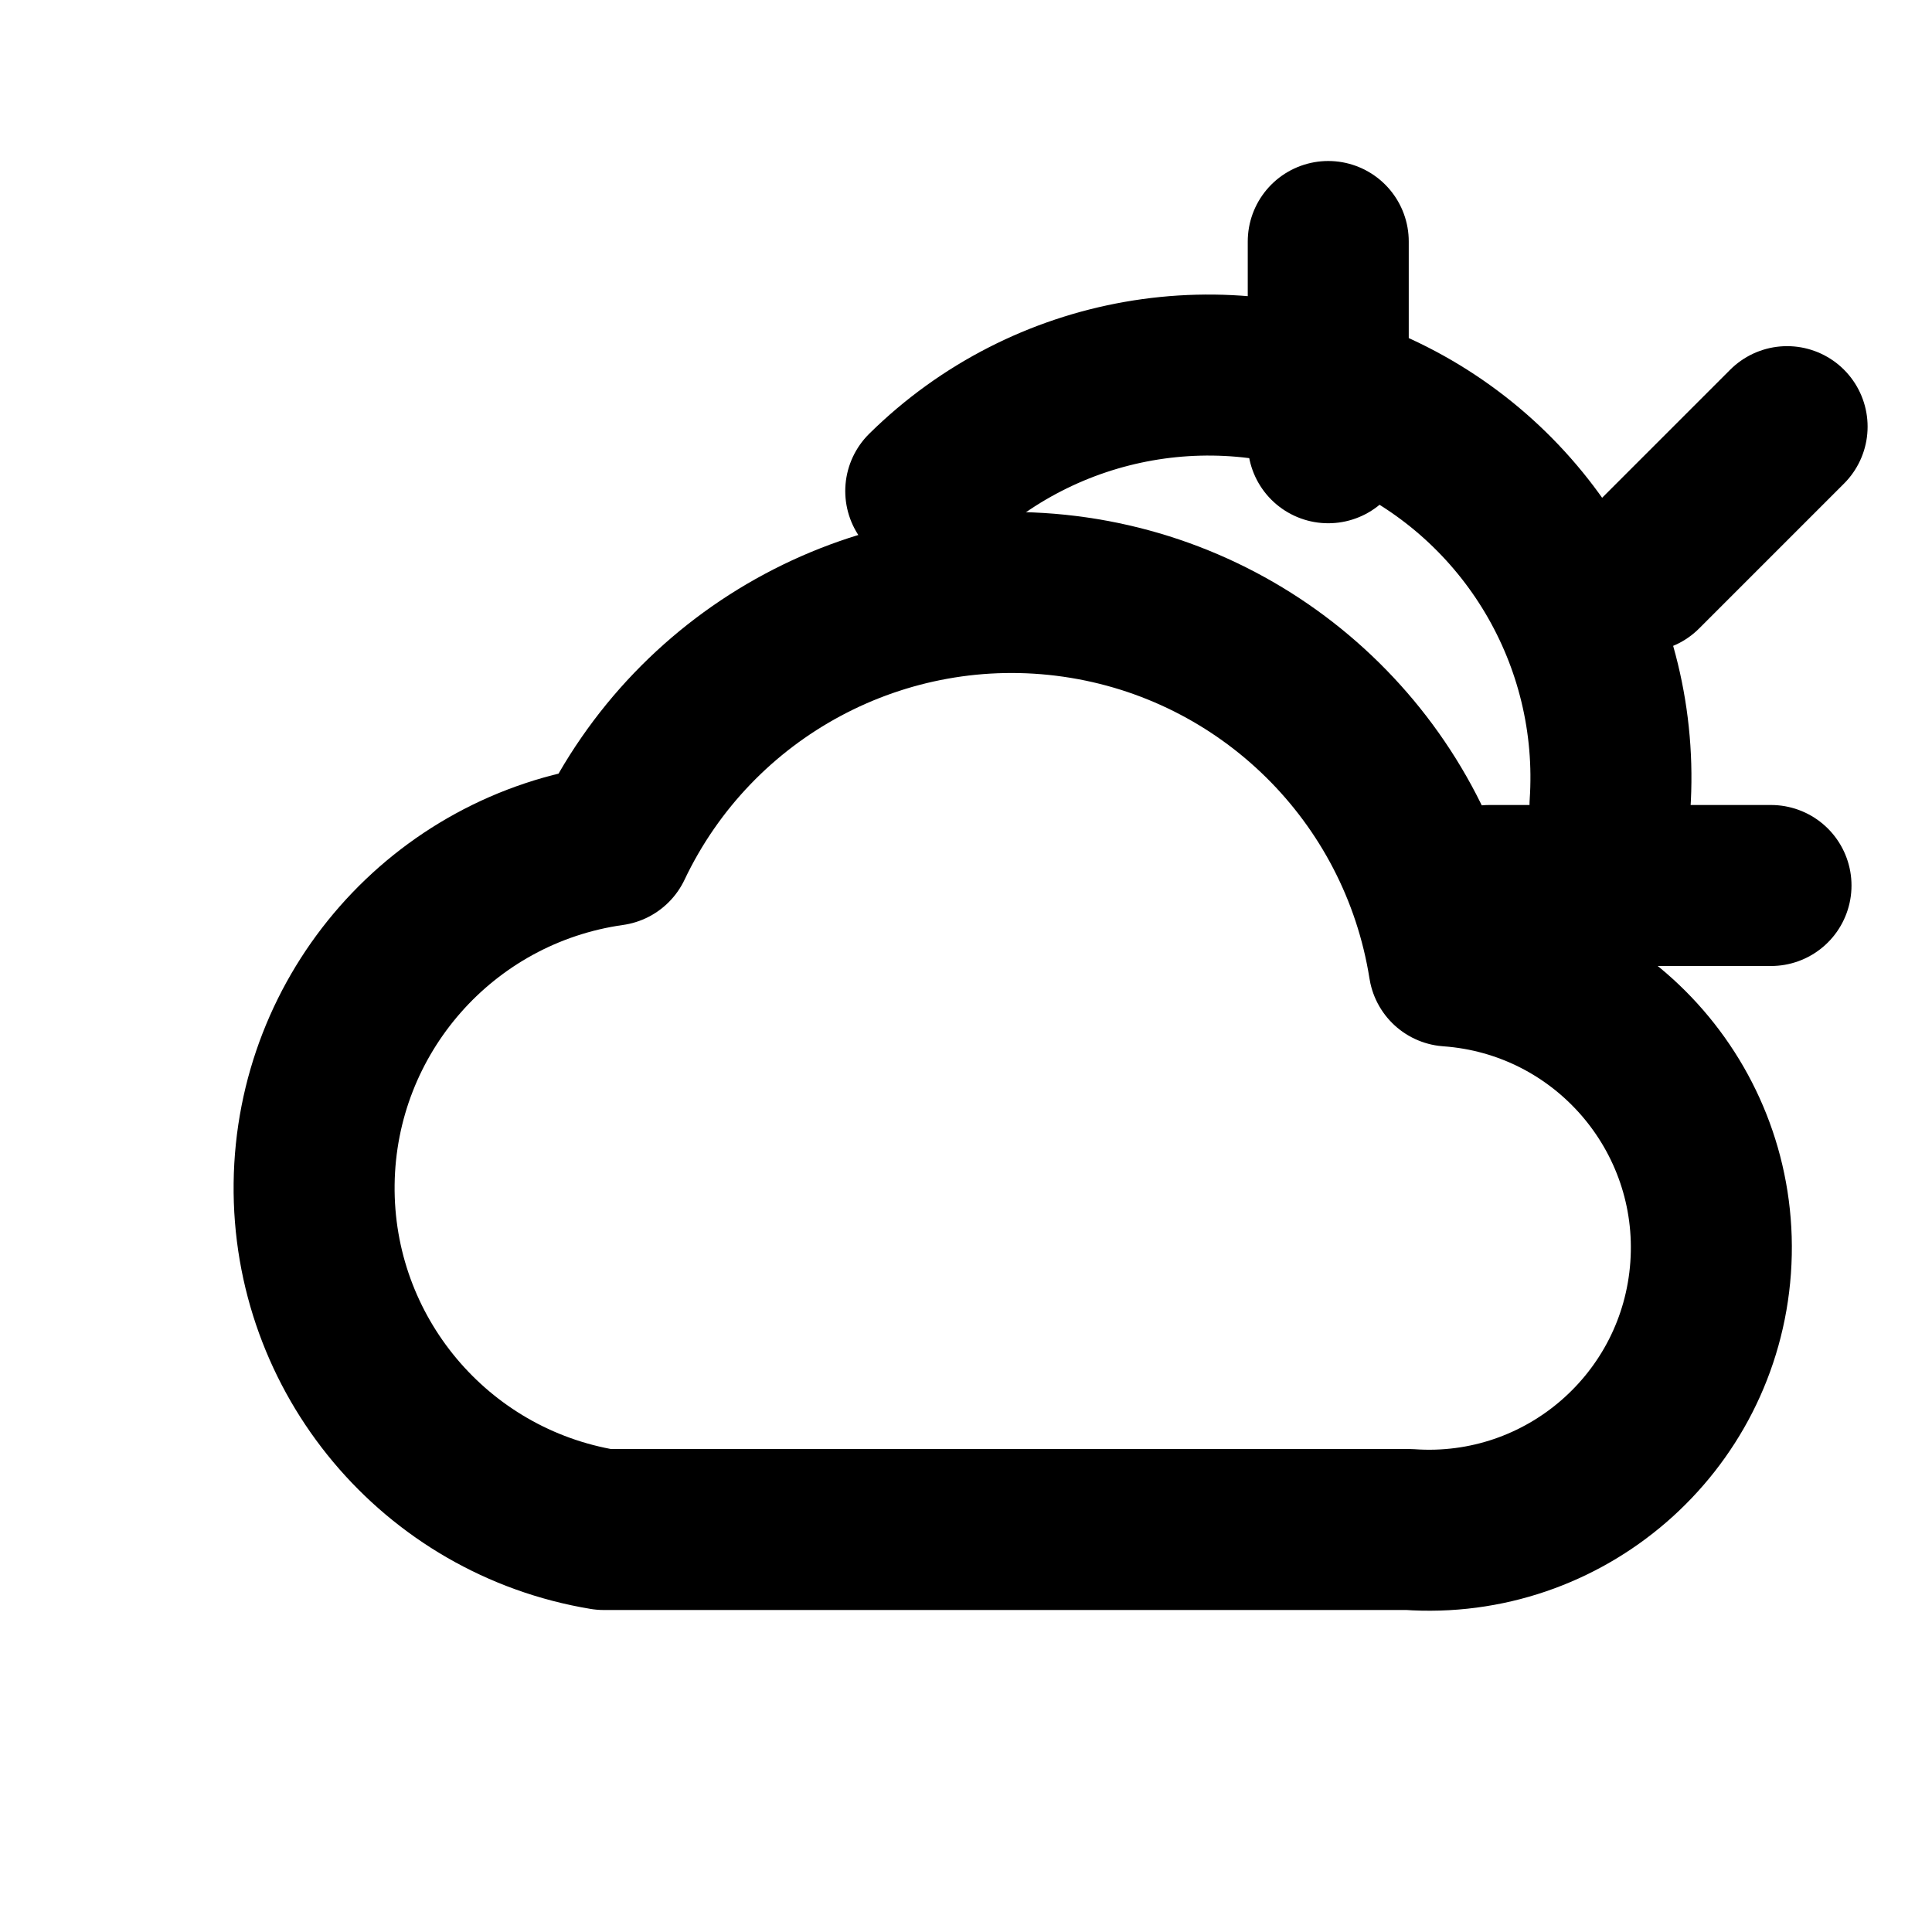
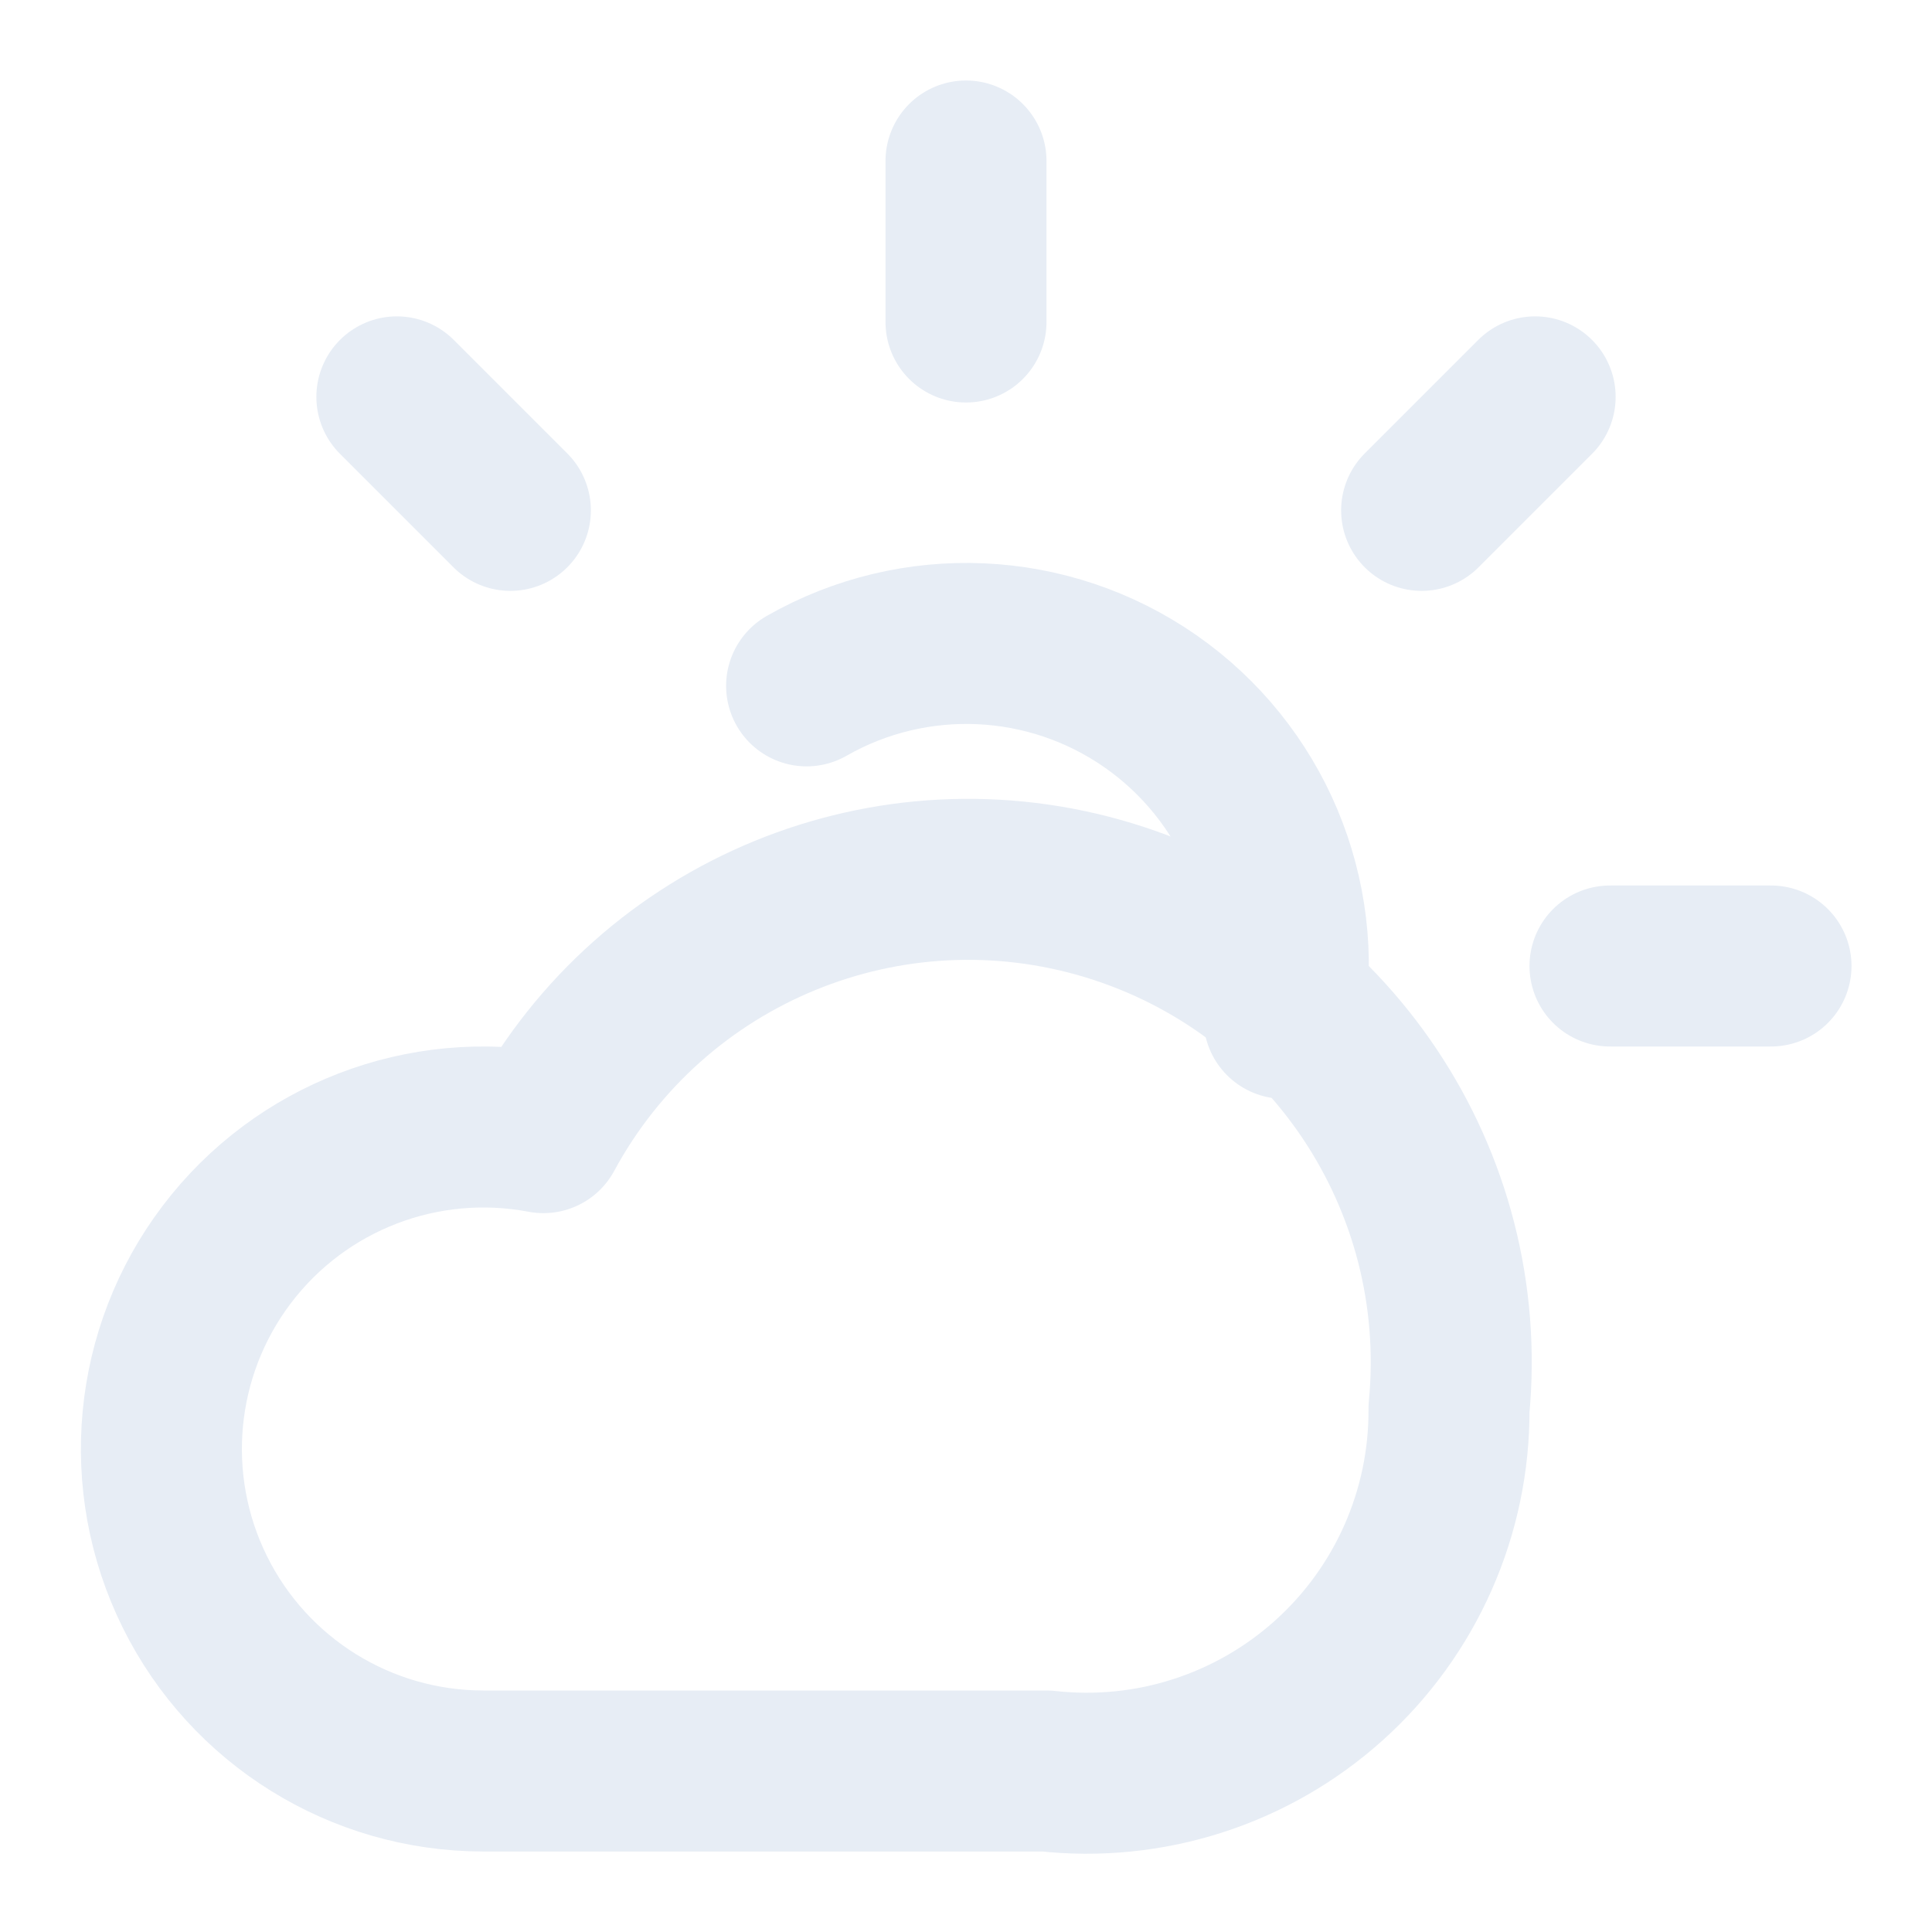
<svg xmlns="http://www.w3.org/2000/svg" width="24" height="24" viewBox="0 0 24 24" fill="none">
-   <path d="M16.5 5.5V3M20.4 7.1l1.8-1.8M18.5 11H22M11.5 6.1A5 5 0 0 1 20 10" stroke="#000" stroke-width="2" stroke-linecap="round" />
-   <path d="M7.5 19h10a3.5 3.5 0 0 0 .5-7A5.5 5.5 0 0 0 7.6 10.5 4.3 4.3 0 0 0 7.5 19Z" stroke="#000" stroke-width="2" stroke-linecap="round" stroke-linejoin="round" />
+   <path d="M12 2v2M4.93 4.93l1.41 1.41M20 12h2M19.07 4.93l-1.41 1.41M15.95 12.65a4 4 0 0 0-5.93-4.13" stroke="#E7EDF5" stroke-width="2" stroke-linecap="round" stroke-linejoin="round" />
+   <path d="M13 22H6a4 4 0 1 1 .75-7.93A6 6 0 0 1 18 17.5 4.5 4.5 0 0 1 13 22Z" stroke="#E7EDF5" stroke-width="2" stroke-linecap="round" stroke-linejoin="round" />
</svg>
